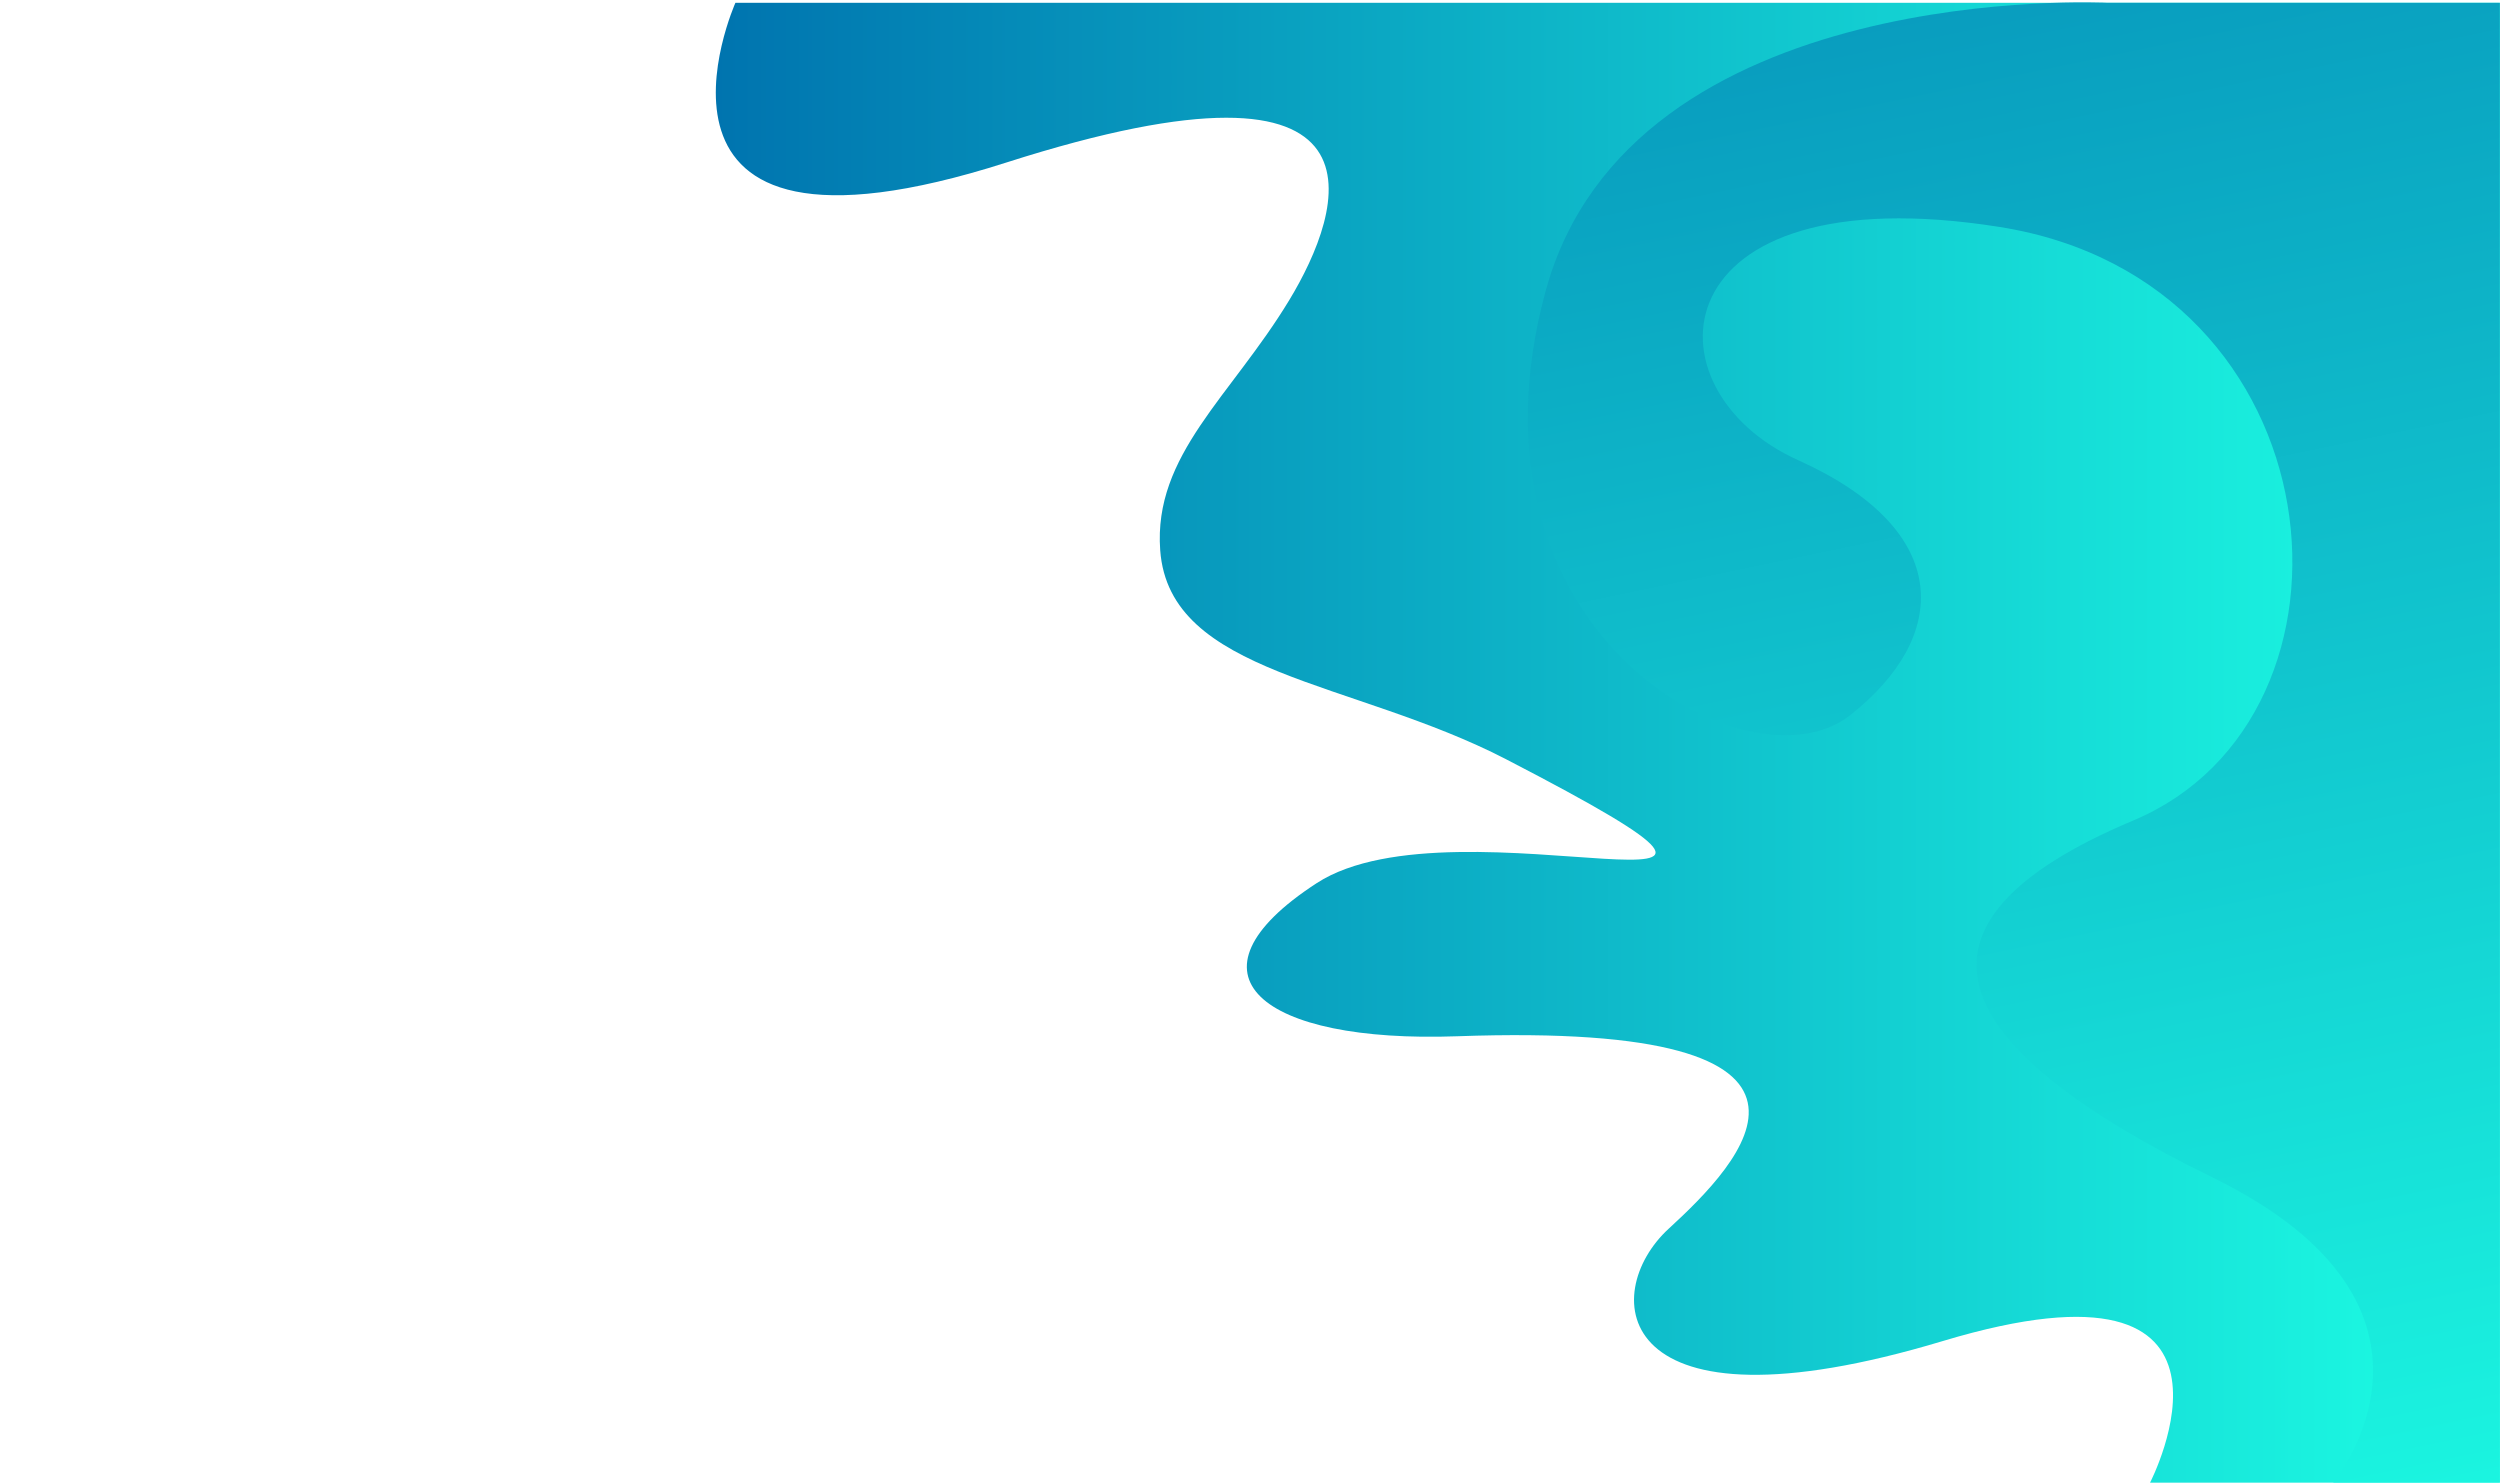
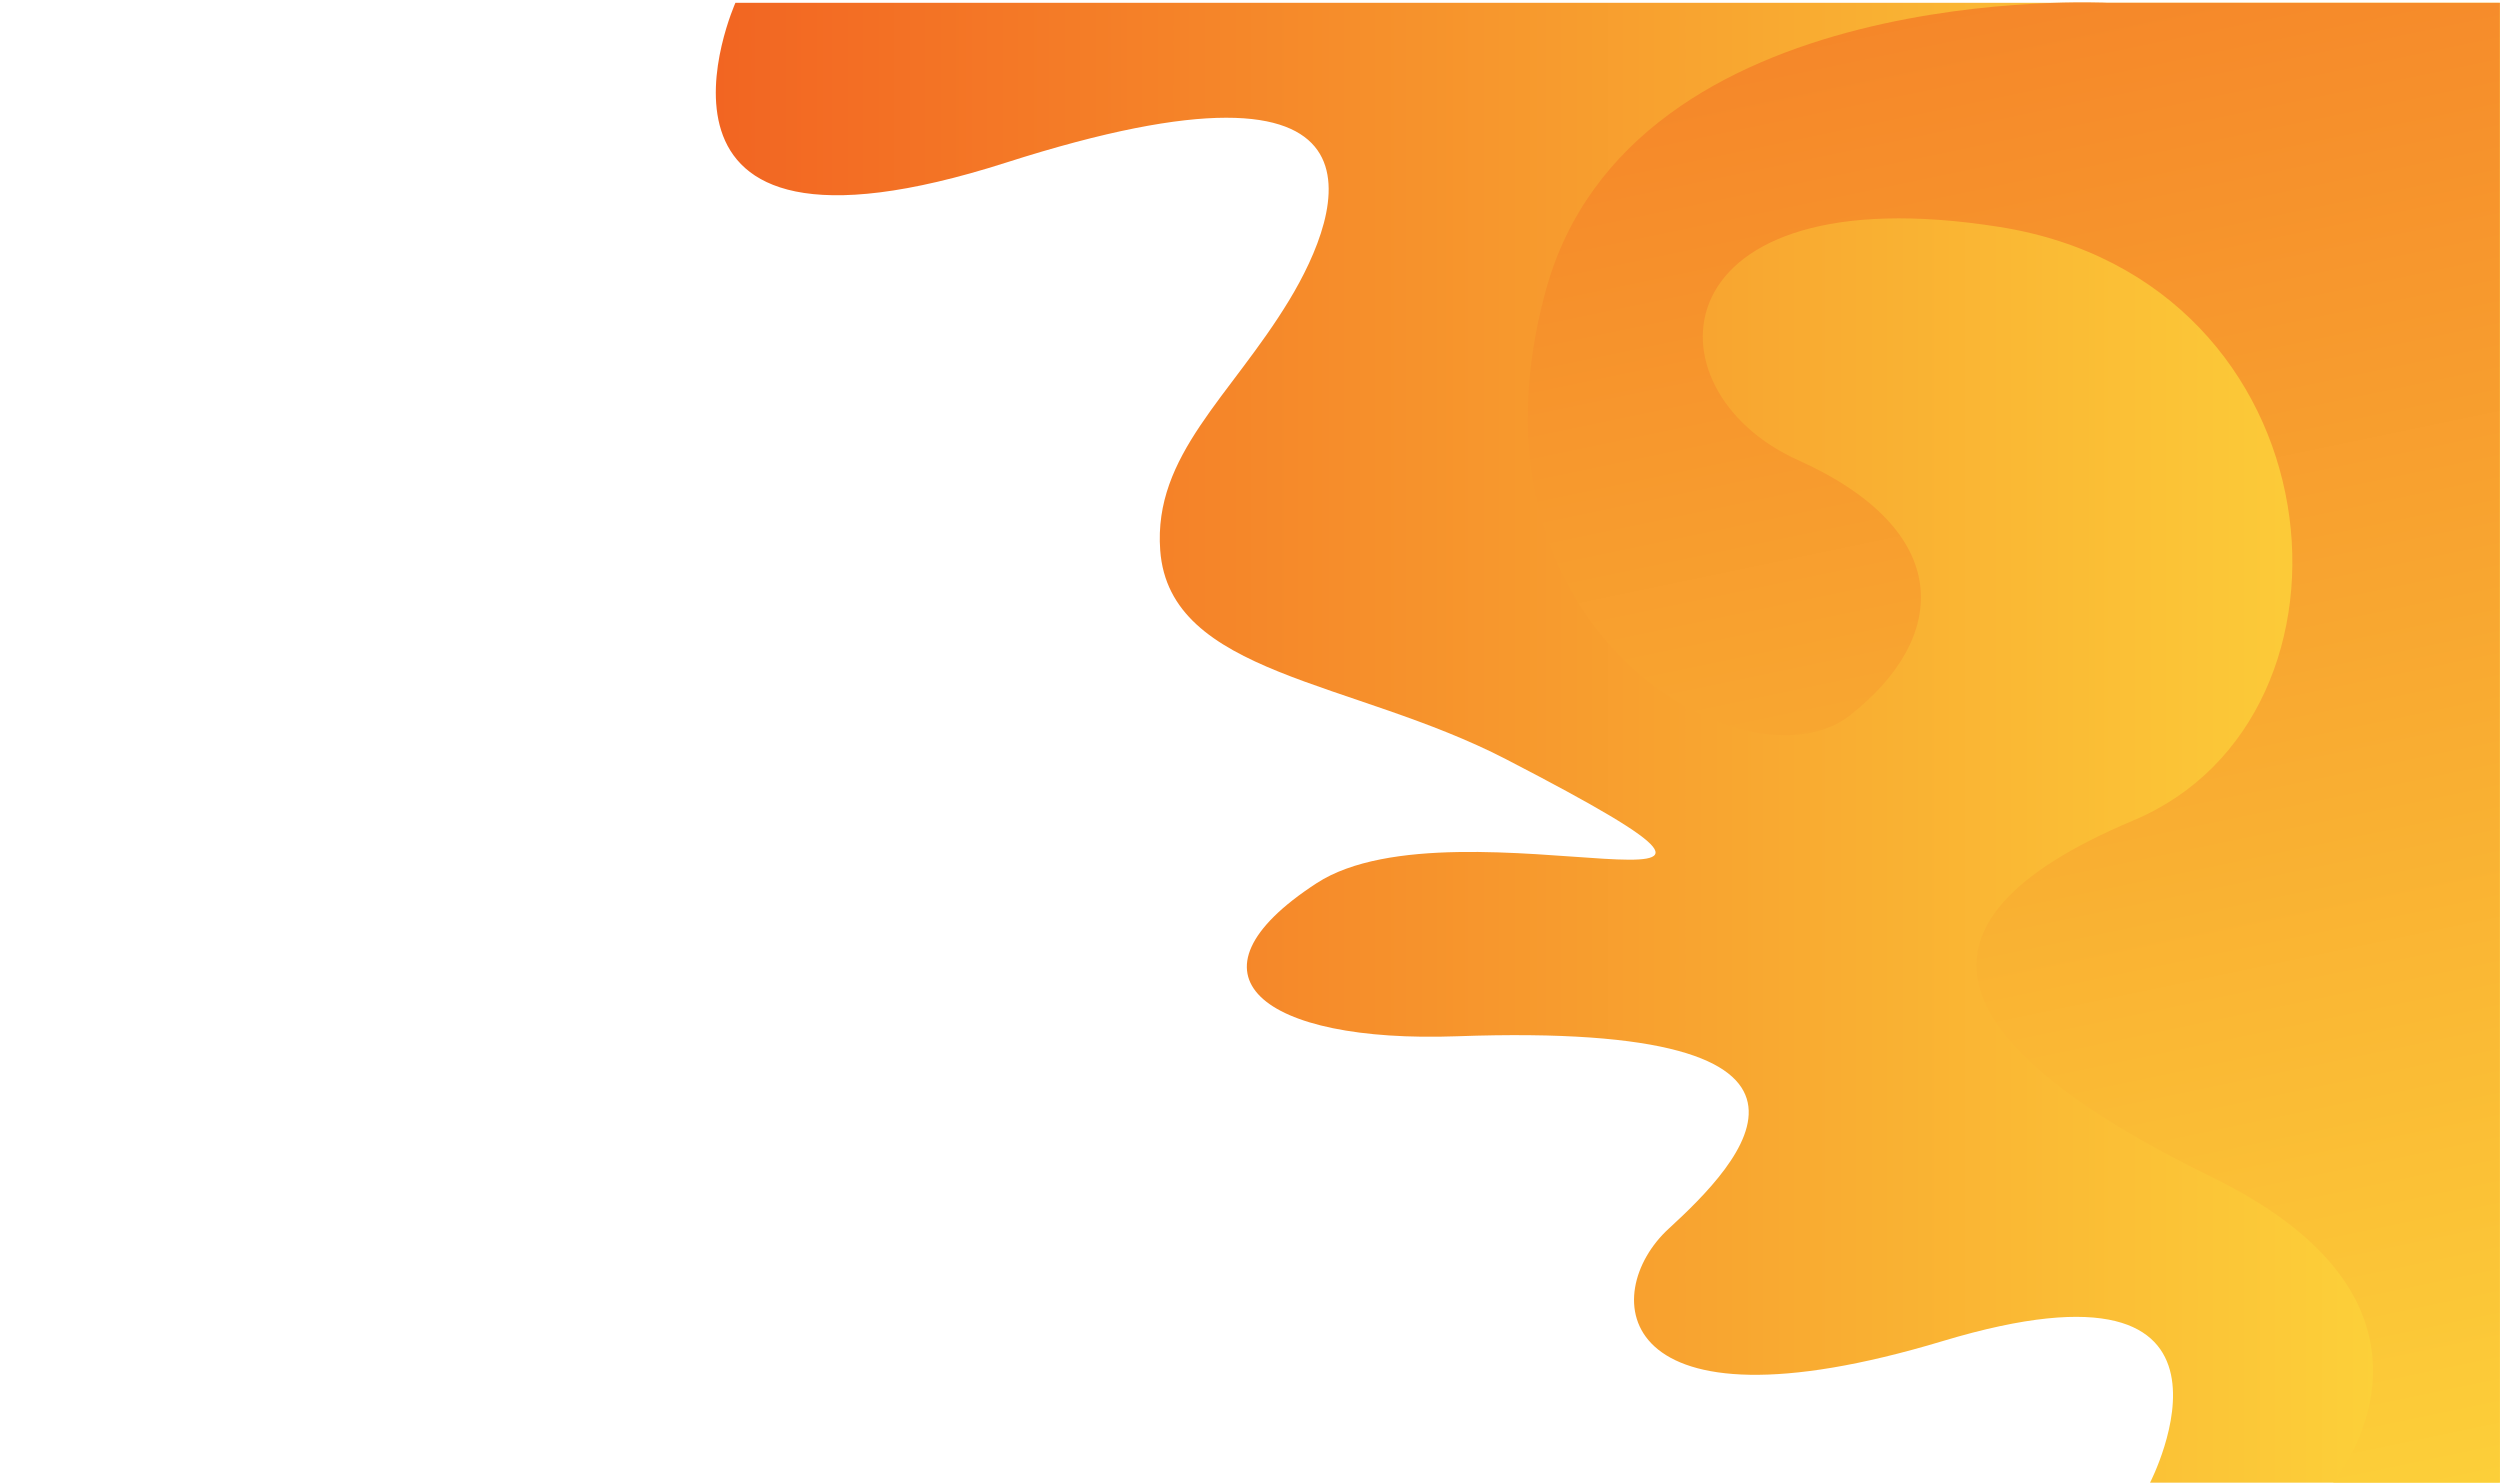
<svg xmlns="http://www.w3.org/2000/svg" xmlns:xlink="http://www.w3.org/1999/xlink" id="OBJECTS" viewBox="0 0 600.28 355.99">
  <defs>
    <style>
            .cls-2 {
                fill: url(#linear-gradient);
            }

            .cls-3 {
                fill: url(#linear-gradient-2);
            }
        </style>
    <linearGradient id="linear-gradient" x1="171.87" y1="178.34" x2="600.28" y2="178.34" gradientUnits="userSpaceOnUse">
-       <stop offset="0" stop-color="#0074af" />
-       <stop offset="1" stop-color="#1dffe4" />
+       <stop offset="0" stop-color="#f26522" />
+       <stop offset="1" stop-color="#fdd83b" />
    </linearGradient>
    <linearGradient id="linear-gradient-2" x1="436.35" y1="-170.81" x2="557.85" y2="411.16" xlink:href="#linear-gradient" />
    <linearGradient id="linear-gradient-3" x1="358.96" y1="208.17" x2="376.22" y2="151.37" gradientUnits="userSpaceOnUse">
      <stop offset="0" stop-color="#1c75bc" />
      <stop offset="0.28" stop-color="#2077bc" />
      <stop offset="0.54" stop-color="#2b7ebc" />
      <stop offset="0.8" stop-color="#3e88bc" />
      <stop offset="1" stop-color="#5394bc" />
    </linearGradient>
    <linearGradient id="linear-gradient-4" x1="171.66" y1="177.77" x2="600.06" y2="177.77" xlink:href="#linear-gradient" />
    <linearGradient id="linear-gradient-5" x1="436.14" y1="-171.38" x2="557.63" y2="410.59" xlink:href="#linear-gradient" />
    <linearGradient id="linear-gradient-6" x1="358.74" y1="207.6" x2="376.01" y2="150.81" xlink:href="#linear-gradient-3" />
  </defs>
  <path class="cls-2" d="M176.58.68s-30.76,69,65,38.36,80.92,11.67,68,33c-14,23.13-32.68,37.21-31,60.08,2.19,30,46.17,31.11,83.06,50.19,89.06,46.08-11.55,7.7-45.48,29.74s-13.23,38.45,33.71,36.77c101.38-3.64,67.76,30.66,50.82,46.19s-14,51,65.77,27,49.79,34,49.79,34h84V.68Z" />
  <path class="cls-3" d="M506.15.68S391.5-5.3,371.09,70c-22.24,82.09,48.89,120.68,73,101.84s25.22-44.45-12.34-61.35-33.78-69,48.34-56S571.74,172,512.24,197s-45,54.44,19,85.72,29,73.23,29,73.23h40V.68Z" />
</svg>
